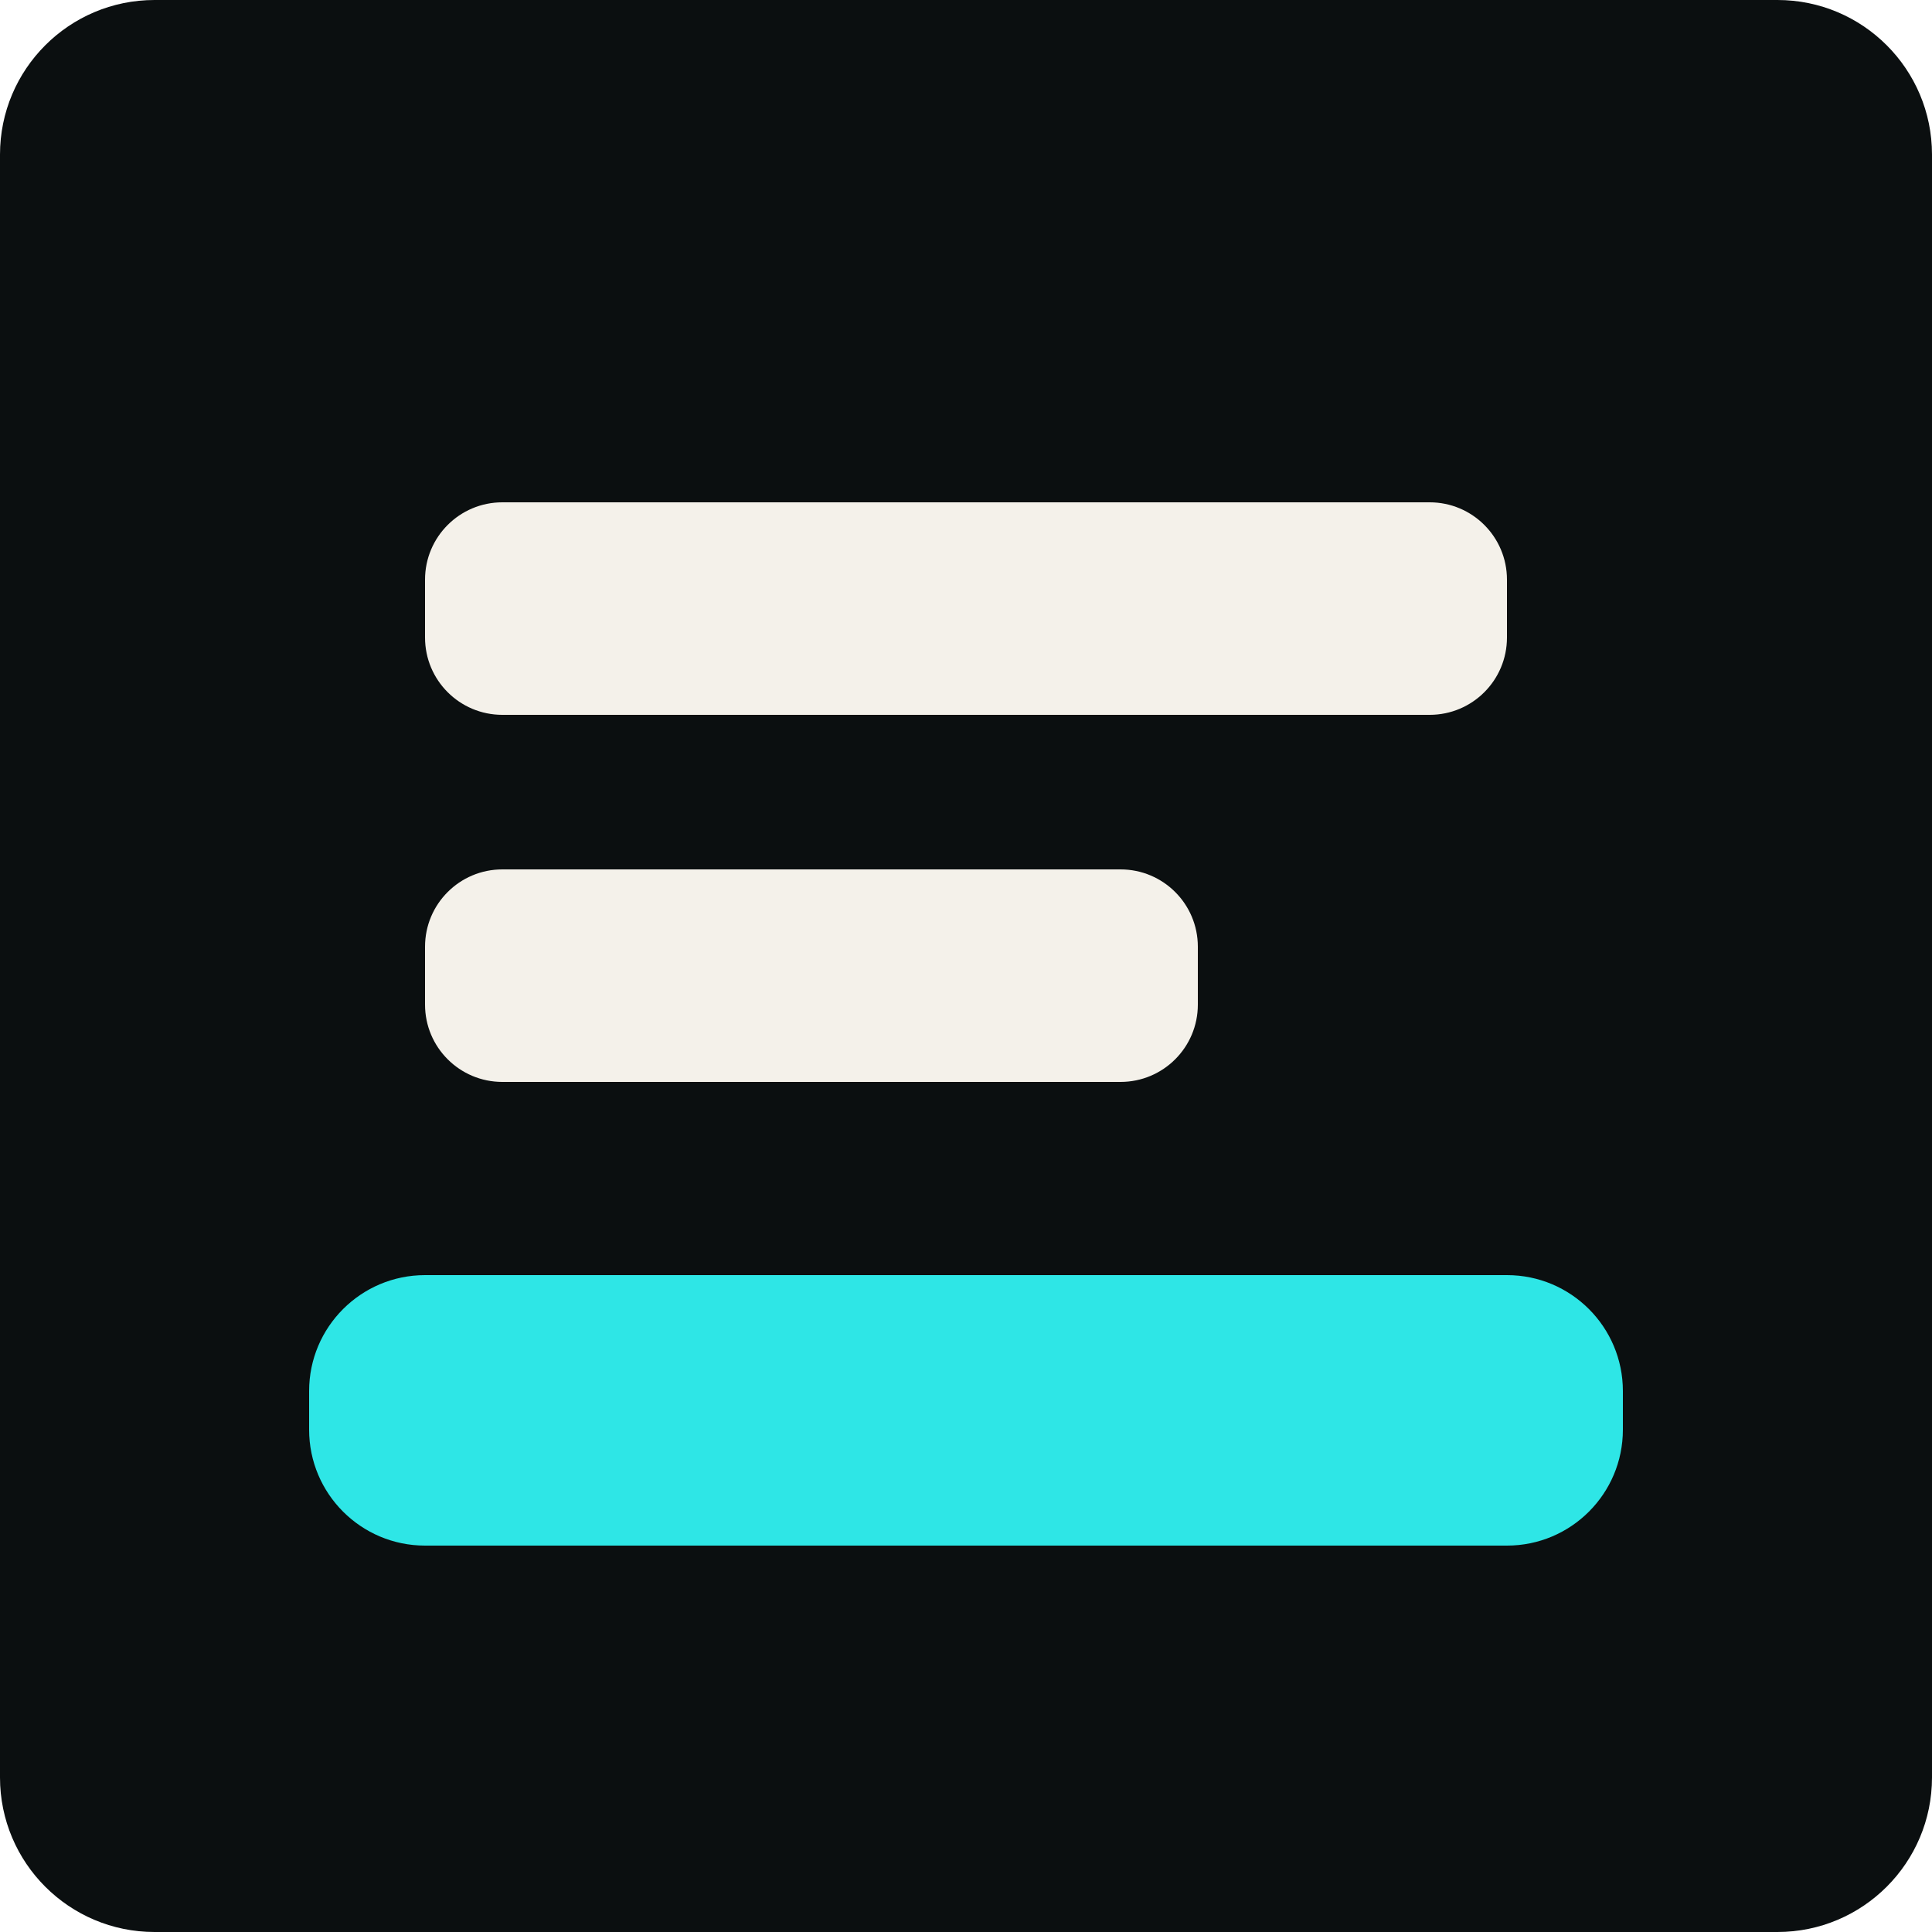
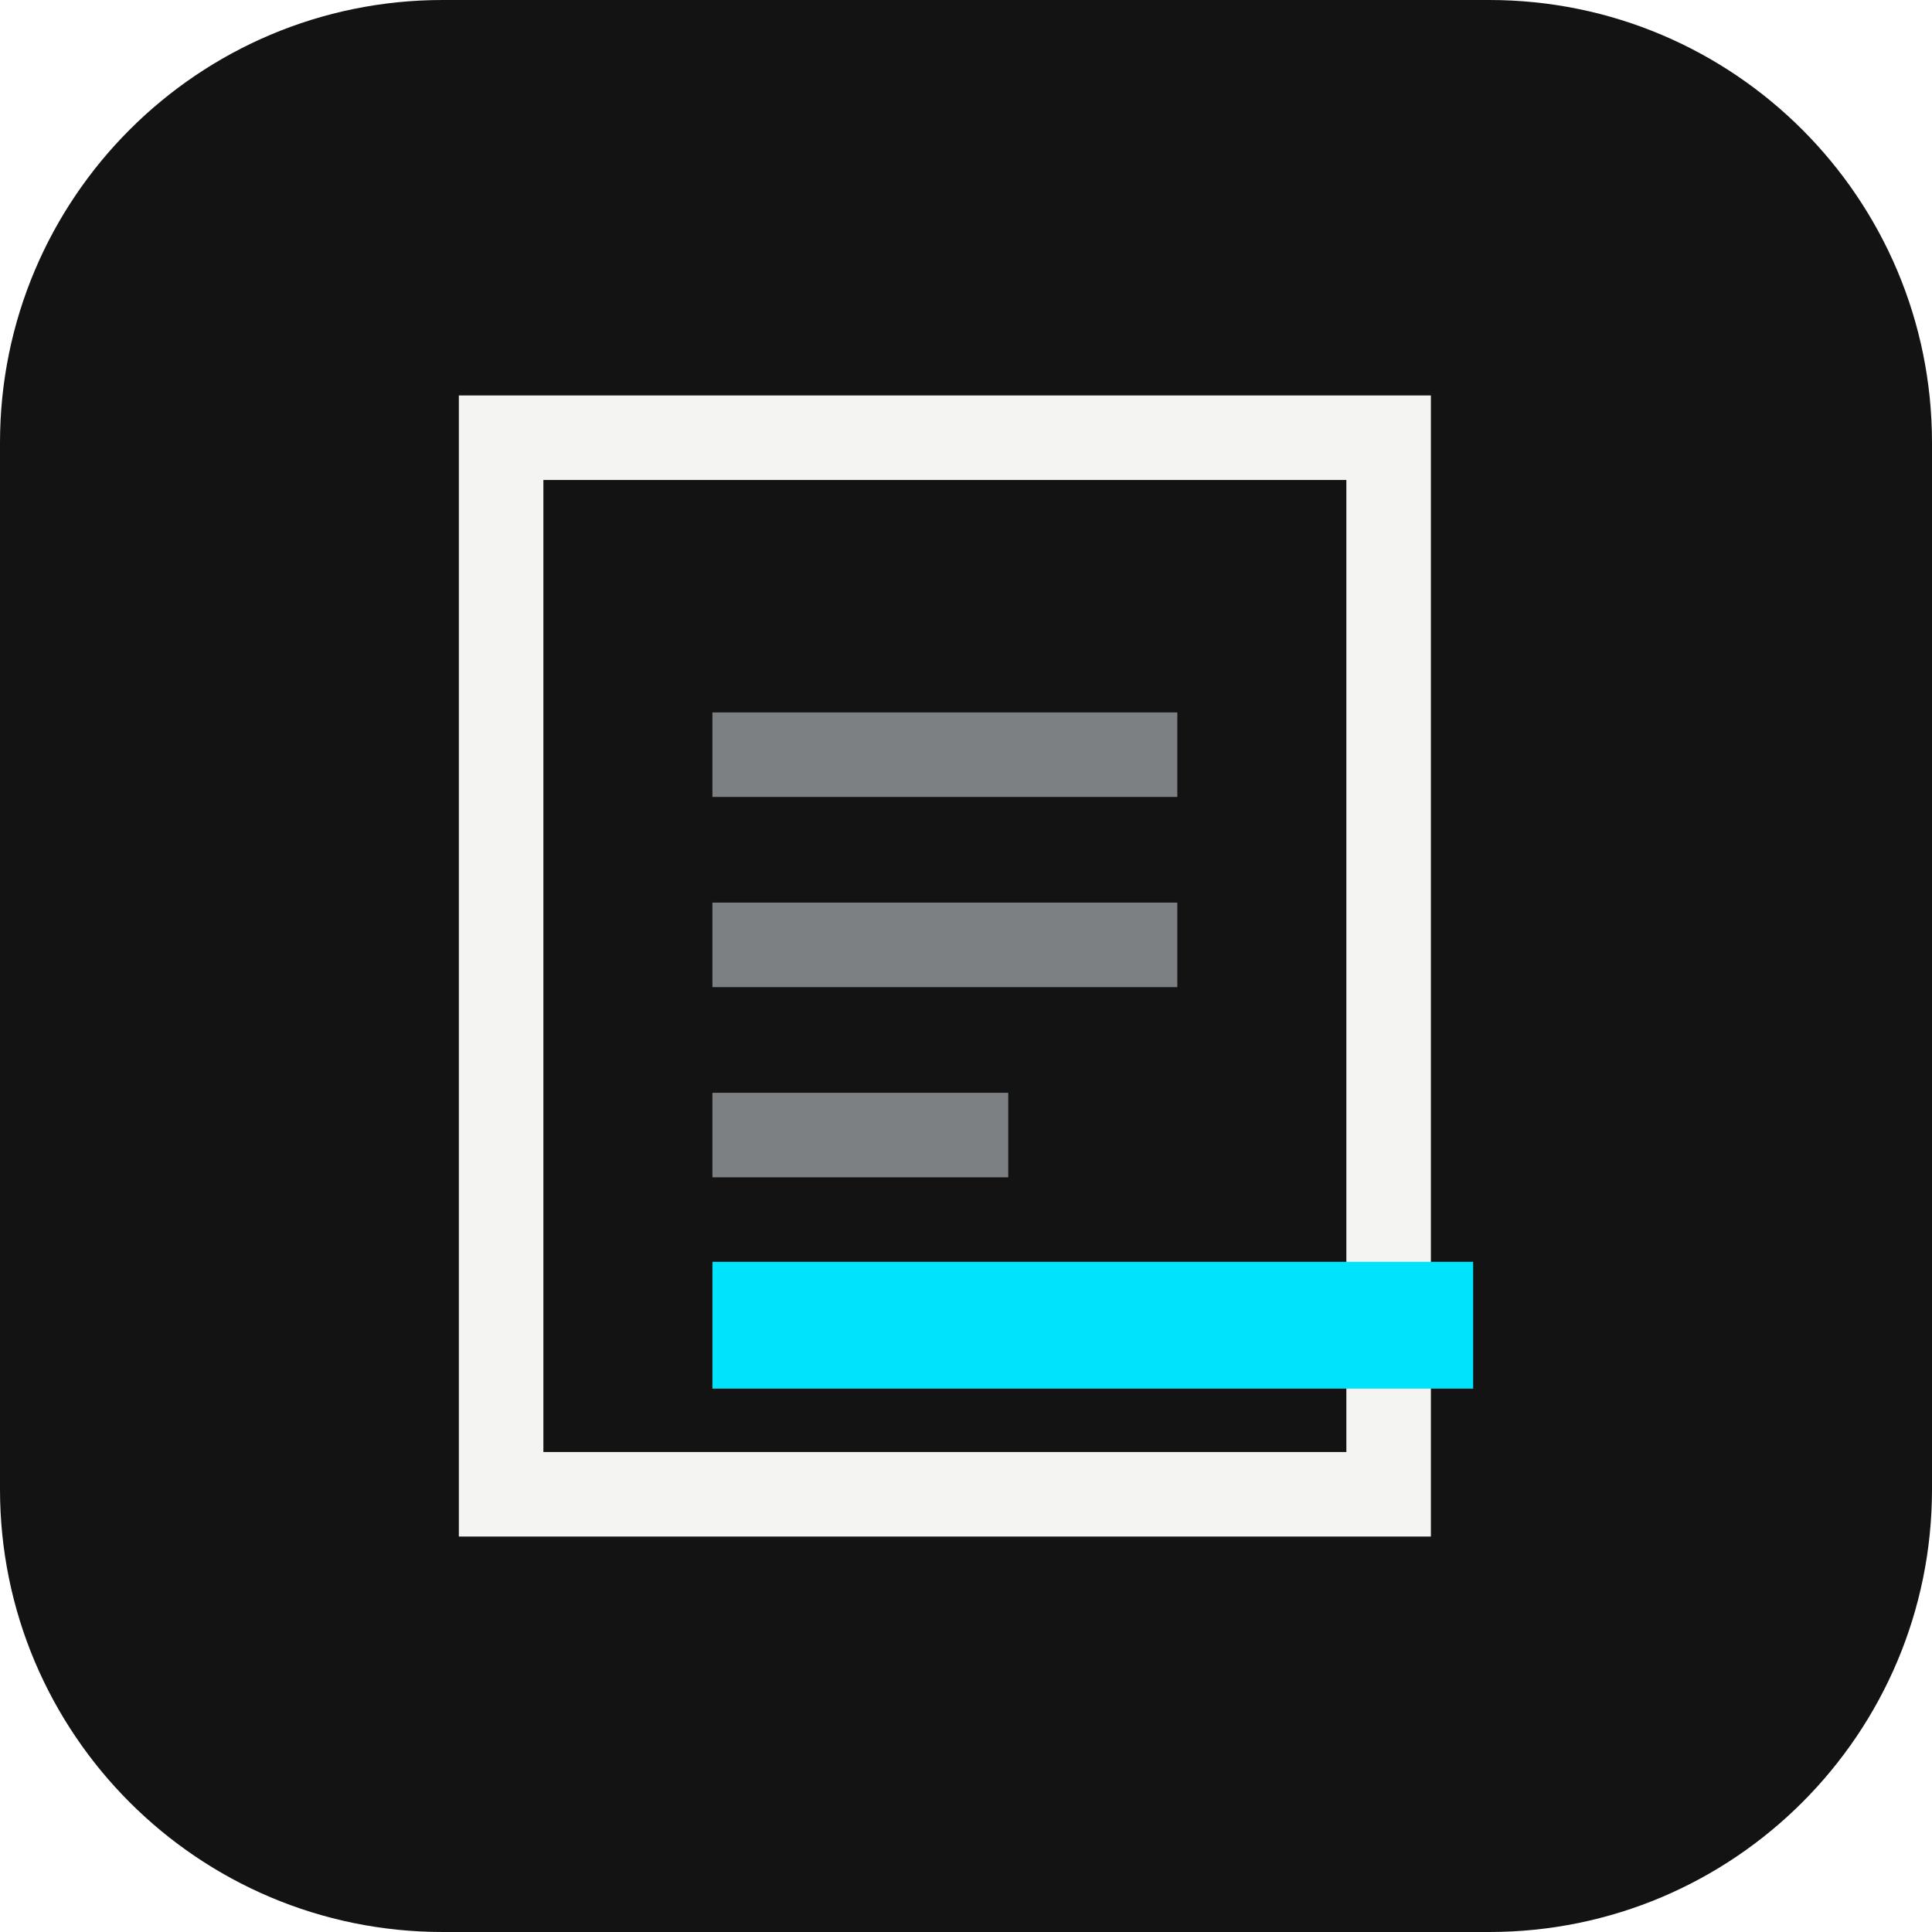
- <svg xmlns="http://www.w3.org/2000/svg" viewBox="0 0 100 100" width="32" height="32">
-   <rect width="100" height="100" rx="8" fill="#0B0F10" />
-   <rect x="22" y="26" width="56" height="11" rx="4" fill="#F4F1EA" />
-   <rect x="22" y="45" width="40" height="11" rx="4" fill="#F4F1EA" />
-   <rect x="16" y="66" width="68" height="14" rx="6" fill="#2EE6E6" />
+ <svg xmlns="http://www.w3.org/2000/svg" viewBox="0 0 192 192" width="32" height="32" role="img" aria-label="speclaw">
+   <rect width="192" height="192" rx="44" fill="#131313" />
+   <g transform="translate(96 96) scale(4.2) translate(-16 -16)">
+     <rect x="5" y="3.5" width="21" height="25" fill="none" stroke="#f4f4f3" stroke-width="2" />
+     <g stroke="#7c8083" stroke-width="2">
+       <path d="M10 11h11" />
+       <path d="M10 15.5h11" />
+       <path d="M10 20h7" />
+     </g>
+     <path d="M10 24.5h18" stroke="#00e3fd" stroke-width="3" />
+   </g>
</svg>
